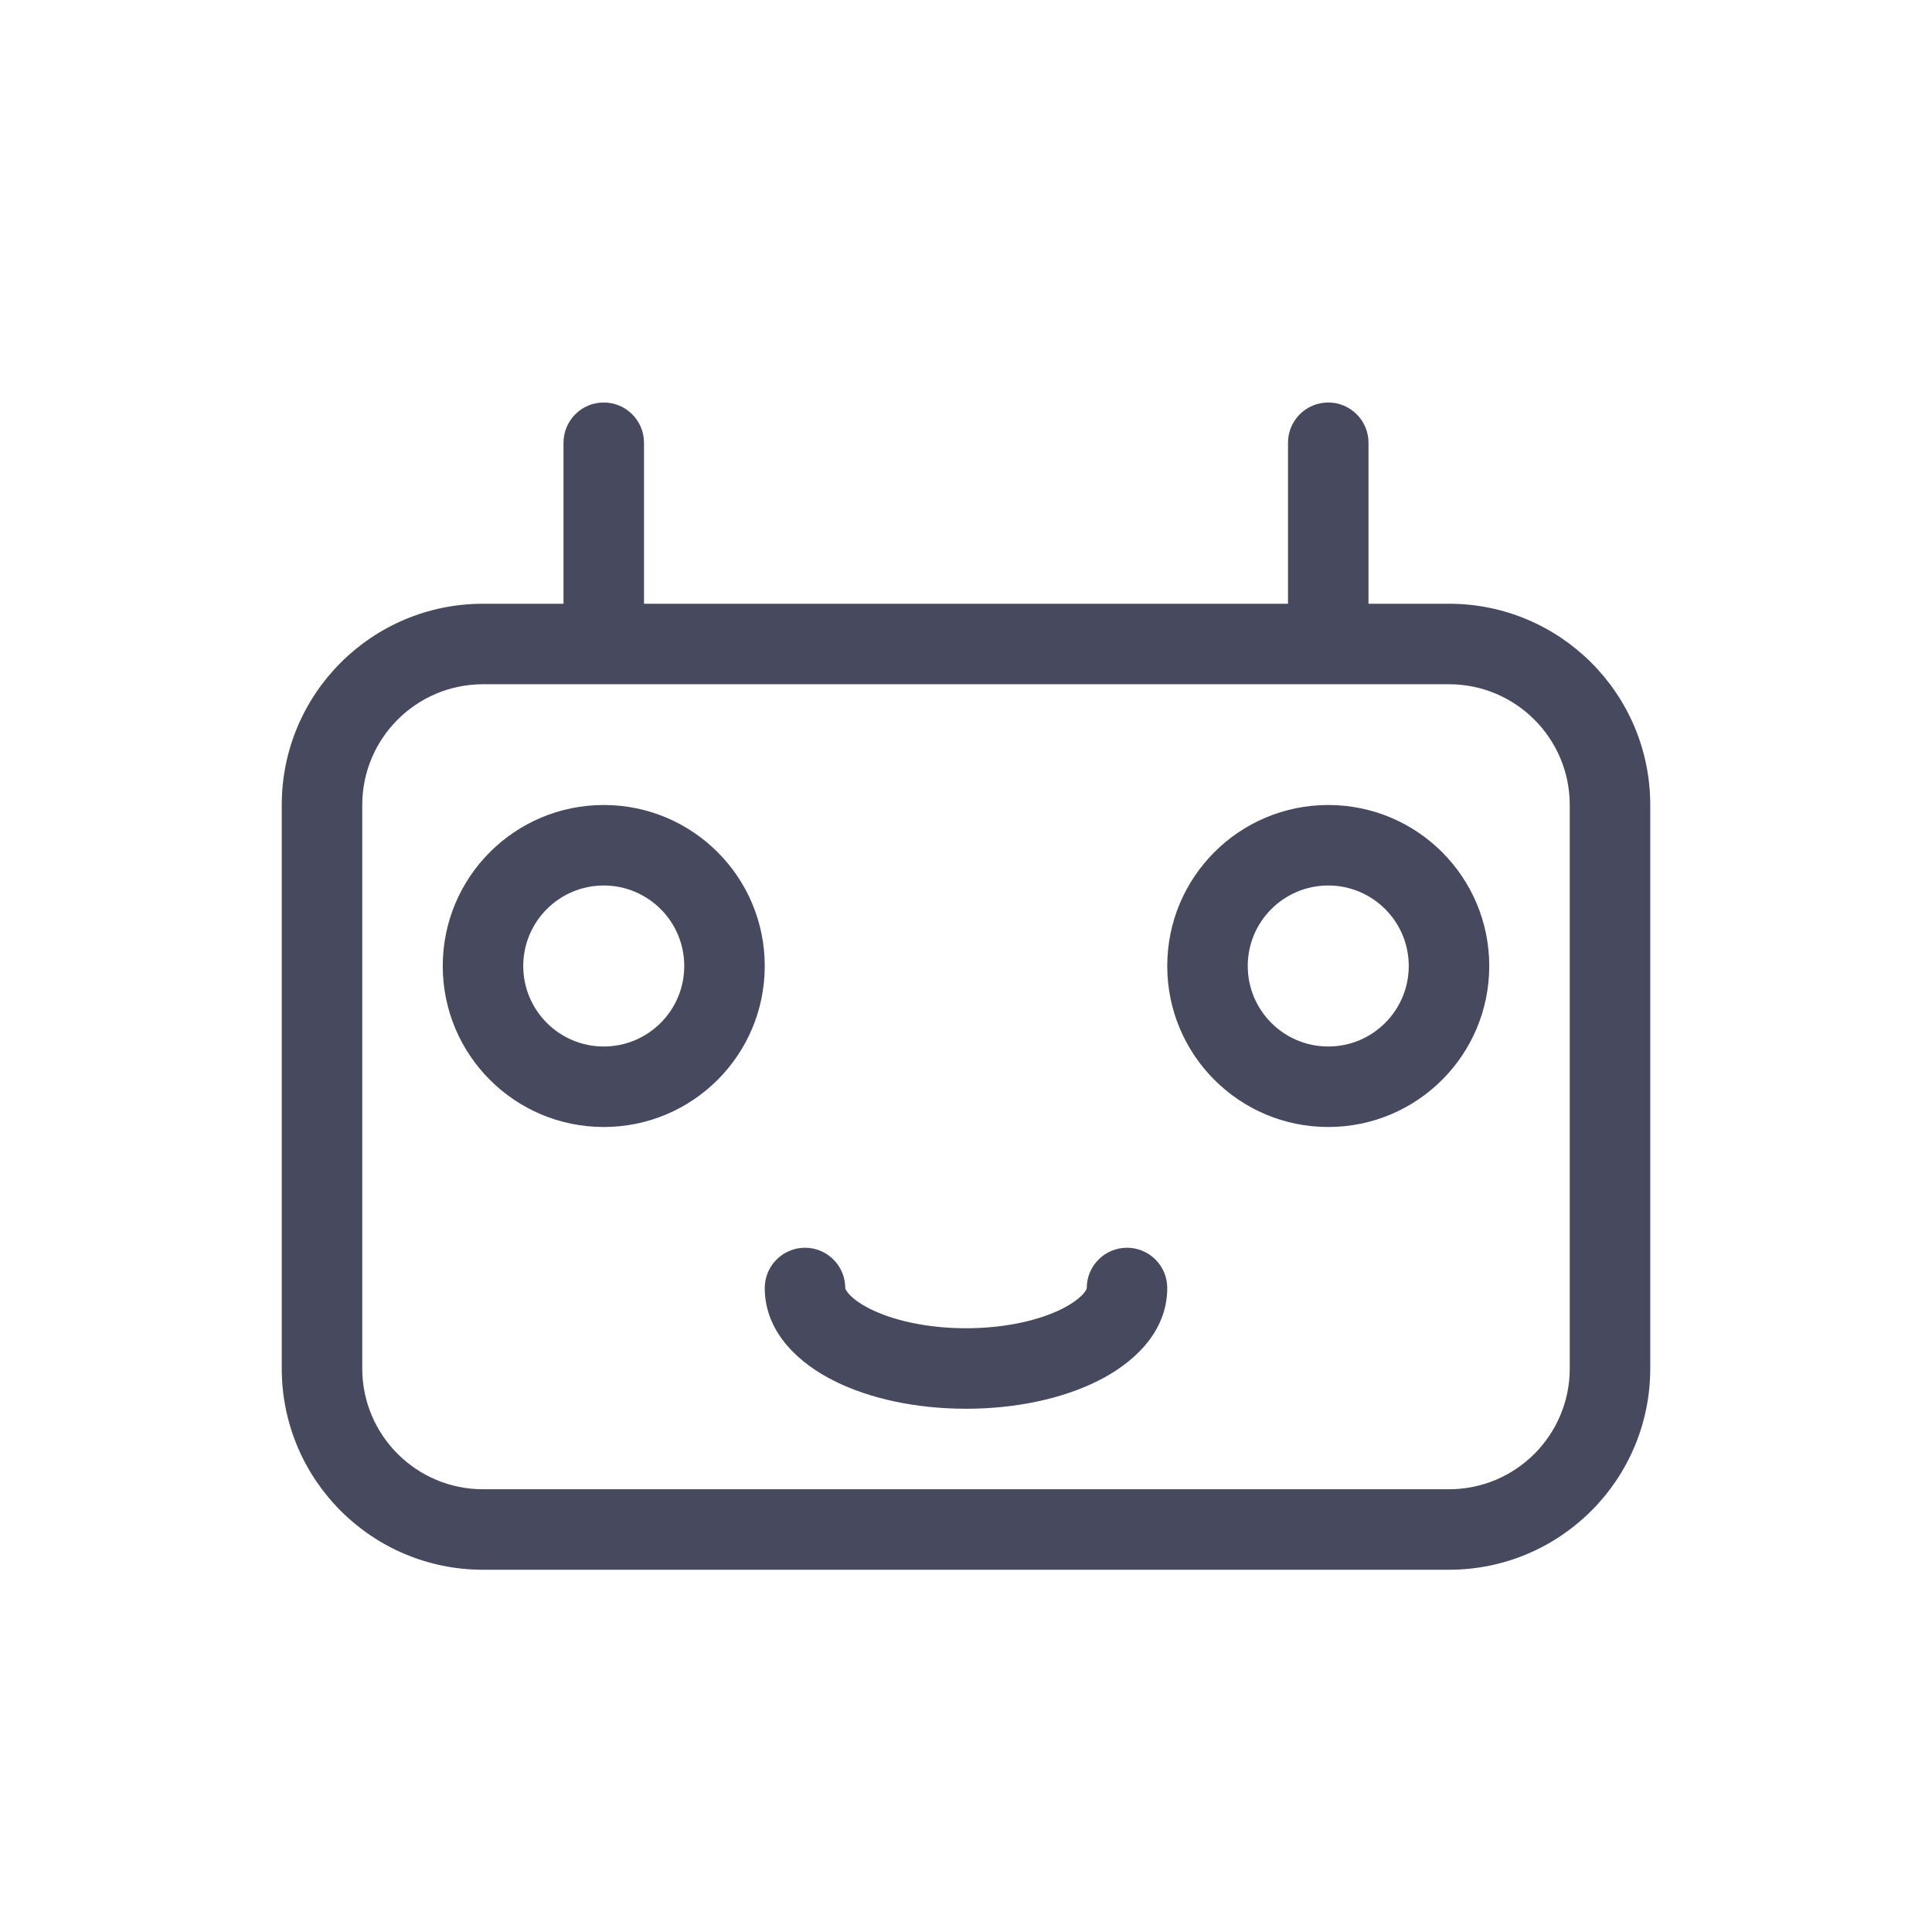
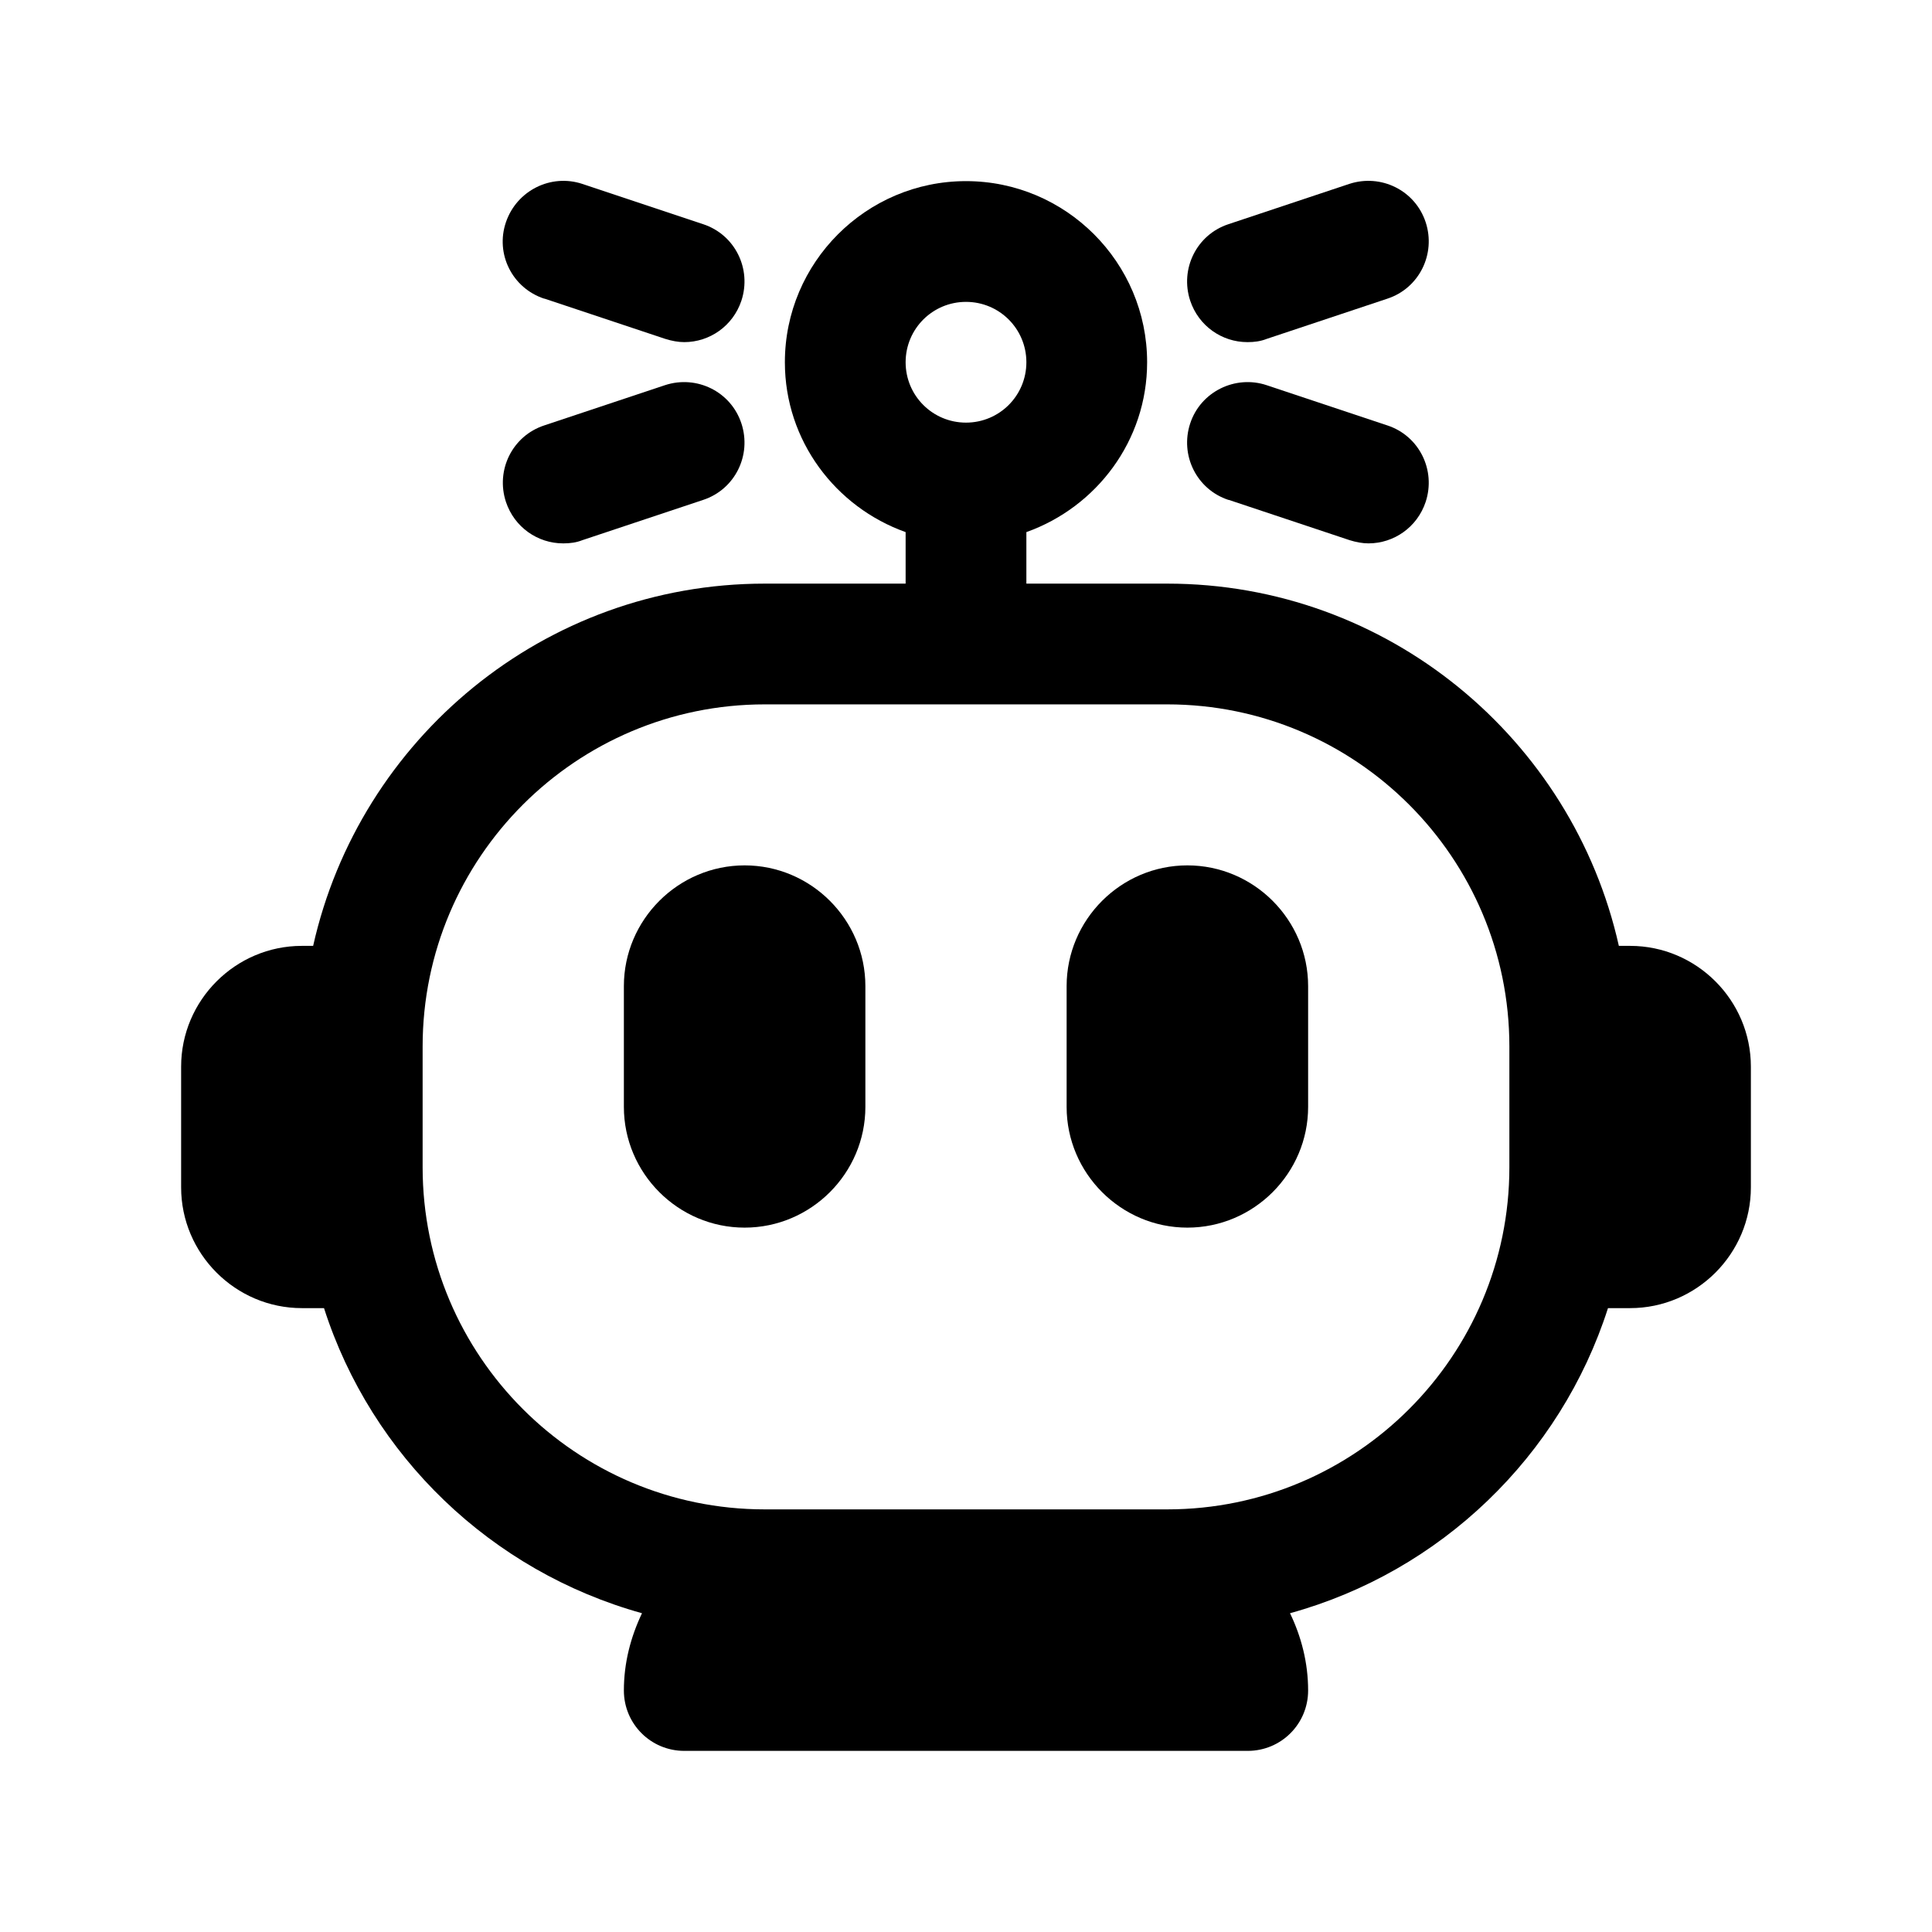
- <svg xmlns="http://www.w3.org/2000/svg" fill="none" height="24" viewBox="0 0 24 24" width="24">
-   <g clip-rule="evenodd" fill="#47495f" fill-rule="evenodd">
-     <path d="m7.5 11c-.552 0-1 .448-1 1s.448 1 1 1 1-.448 1-1-.448-1-1-1zm-2 1c0-1.105.895-2 2-2s2 .895 2 2-.895 2-2 2-2-.895-2-2z" />
-     <path d="m16.5 11c-.552 0-1 .448-1 1s.448 1 1 1 1-.448 1-1-.448-1-1-1zm-2 1c0-1.105.895-2 2-2s2 .895 2 2-.895 2-2 2-2-.895-2-2z" />
-     <path d="m10 15.5c.276 0 .5.224.5.5l0.0.003s.001.005.003.009c.004.01.014.028.035.054.046.054.131.124.271.194.279.139.699.24 1.191.24s.912-.101 1.191-.24c.139-.07.225-.14.271-.194.022-.026.032-.044.035-.054.002-.005.003-.009.003-.009l0-.003c0-.276.224-.5.5-.5s.5.224.5.5c0 .568-.447.947-.862 1.154-.445.223-1.025.346-1.638.346s-1.193-.123-1.638-.346c-.415-.207-.862-.587-.862-1.154 0-.276.224-.5.5-.5z" />
-     <path d="m16 5.5v2h-8v-2c0-.276-.224-.5-.5-.5s-.5.224-.5.5v2h-1c-1.381 0-2.5 1.119-2.5 2.5v7c0 1.381 1.119 2.5 2.5 2.5h12c1.381 0 2.5-1.119 2.5-2.5v-7c0-1.381-1.119-2.5-2.5-2.5h-1v-2c0-.276-.224-.5-.5-.5s-.5.224-.5.5zm-10 3c-.828 0-1.5.672-1.5 1.5v7c0 .828.672 1.5 1.5 1.5h12c.828 0 1.5-.672 1.5-1.5v-7c0-.828-.672-1.5-1.5-1.5z" />
+ <svg xmlns="http://www.w3.org/2000/svg" fill="none" height="48" viewBox="0 0 48 48" width="48">
+   <g fill="#000">
+     <path d="m40.5 23.5h-.28c-1.15-5.14-5.74-9-11.22-9h-3.5v-1.28c1.74-.62 3-2.27 3-4.22 0-2.48-2.02-4.5-4.5-4.5s-4.5 2.02-4.5 4.5c0 1.95 1.26 3.6 3 4.22v1.28h-3.5c-5.48 0-10.07 3.86-11.22 9h-.28c-1.65 0-3 1.35-3 3v3c0 1.65 1.35 3 3 3h.55c1.18 3.68 4.16 6.54 7.9 7.58-.28.59-.45 1.23-.45 1.92 0 .83.67 1.5 1.5 1.5h14c.83 0 1.5-.67 1.5-1.5 0-.69-.17-1.34-.45-1.92 3.74-1.03 6.72-3.9 7.9-7.58h.55c1.65 0 3-1.35 3-3v-3c0-1.65-1.35-3-3-3zm-16.5-16c.83 0 1.5.67 1.5 1.5s-.67 1.5-1.5 1.5-1.5-.67-1.5-1.5.67-1.5 1.5-1.5zm5 30h-10c-4.69 0-8.5-3.81-8.5-8.5v-3c0-4.69 3.81-8.5 8.5-8.5h10c4.69 0 8.5 3.81 8.5 8.5v3c0 4.69-3.81 8.5-8.5 8.5z" />
+     <path d="m18.5 21.5c-1.65 0-3 1.35-3 3v3c0 1.65 1.35 3 3 3s3-1.35 3-3v-3c0-1.65-1.35-3-3-3z" />
+     <path d="m29.5 21.5c-1.65 0-3 1.35-3 3v3c0 1.65 1.35 3 3 3s3-1.35 3-3v-3c0-1.65-1.35-3-3-3z" />
+     <path d="m13.53 7.42 3 1c.16.05.32.08.47.08.63 0 1.21-.4 1.42-1.03.26-.79-.16-1.64-.95-1.9l-3-1c-.78-.26-1.63.16-1.9.95s.16 1.64.95 1.9z" />
+     <path d="m14 13.5c.16 0 .32-.02.47-.08l3-1c.79-.26 1.21-1.11.95-1.9-.26-.79-1.11-1.21-1.9-.95l-3 1c-.79.26-1.21 1.11-.95 1.9.21.63.79 1.03 1.42 1.03z" />
+     <path d="m31 8.5c.16 0 .32-.02.47-.08l3-1c.79-.26 1.21-1.11.95-1.9s-1.11-1.21-1.9-.95l-3 1c-.79.26-1.21 1.11-.95 1.9.21.63.79 1.03 1.42 1.03z" />
+     <path d="m30.53 12.42 3 1c.16.05.32.08.47.08.63 0 1.21-.4 1.42-1.03.26-.79-.16-1.64-.95-1.9l-3-1c-.78-.26-1.64.16-1.9.95-.26.79.16 1.64.95 1.9z" />
  </g>
</svg>
